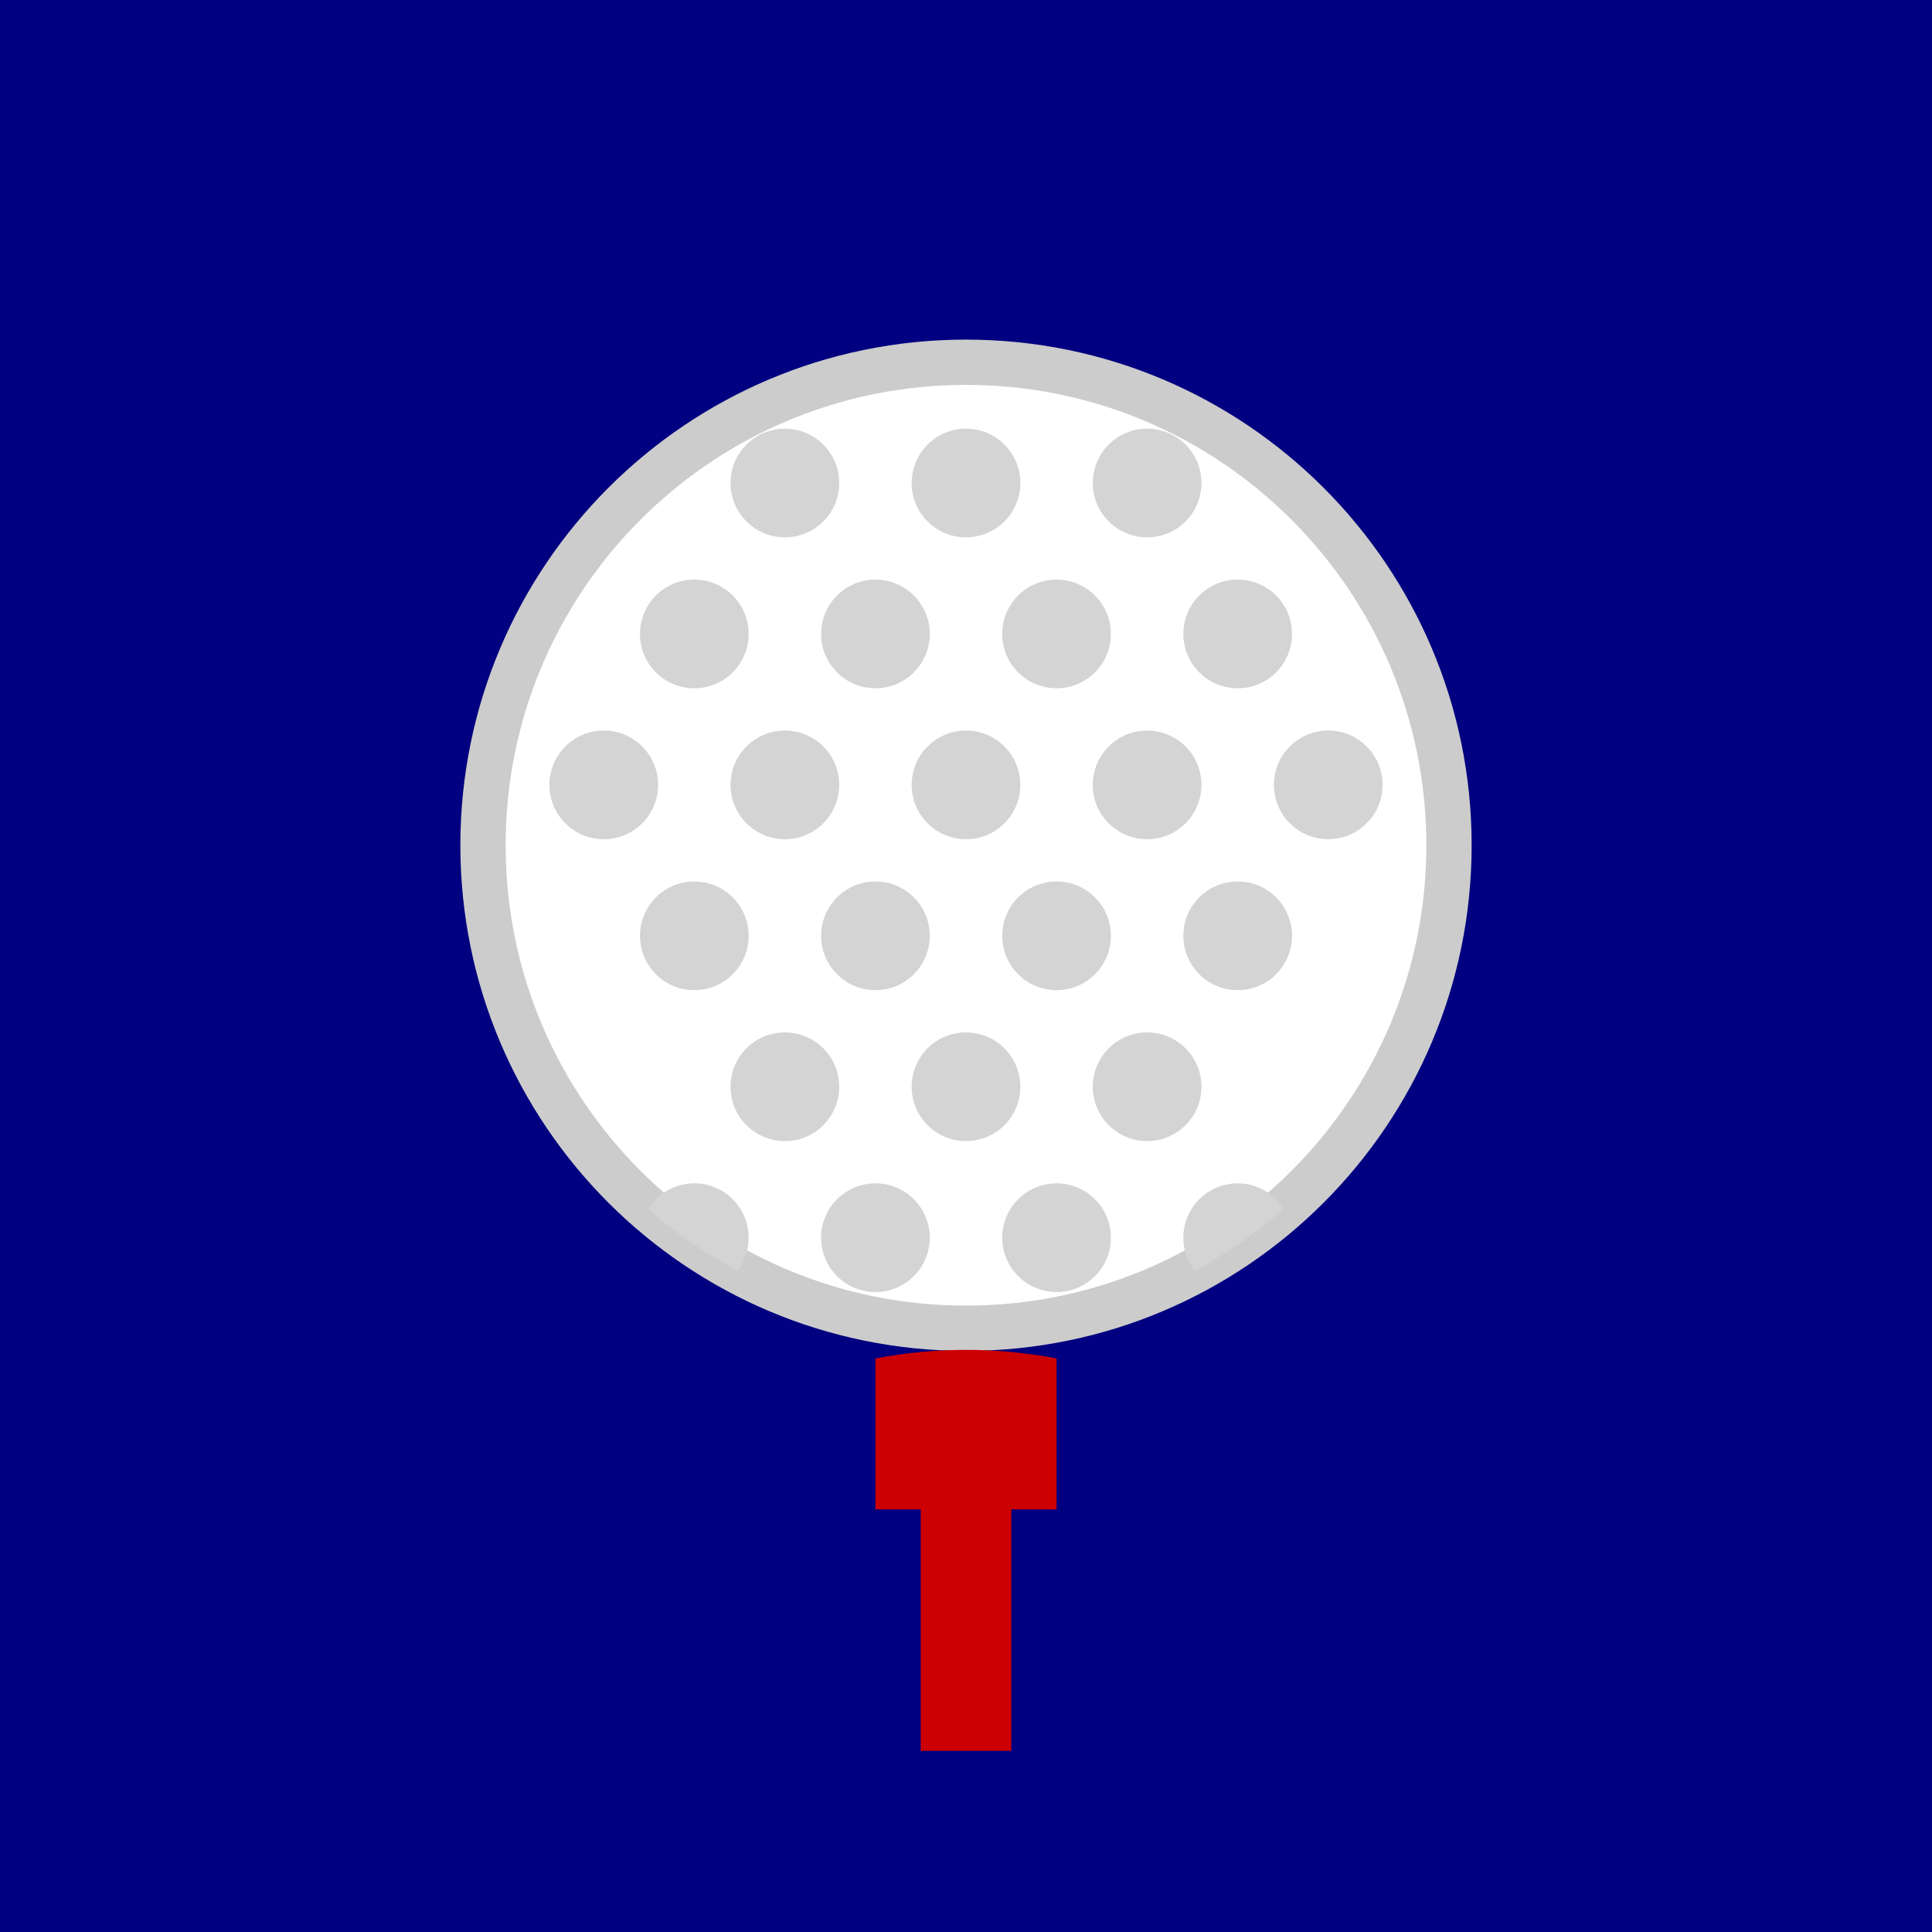
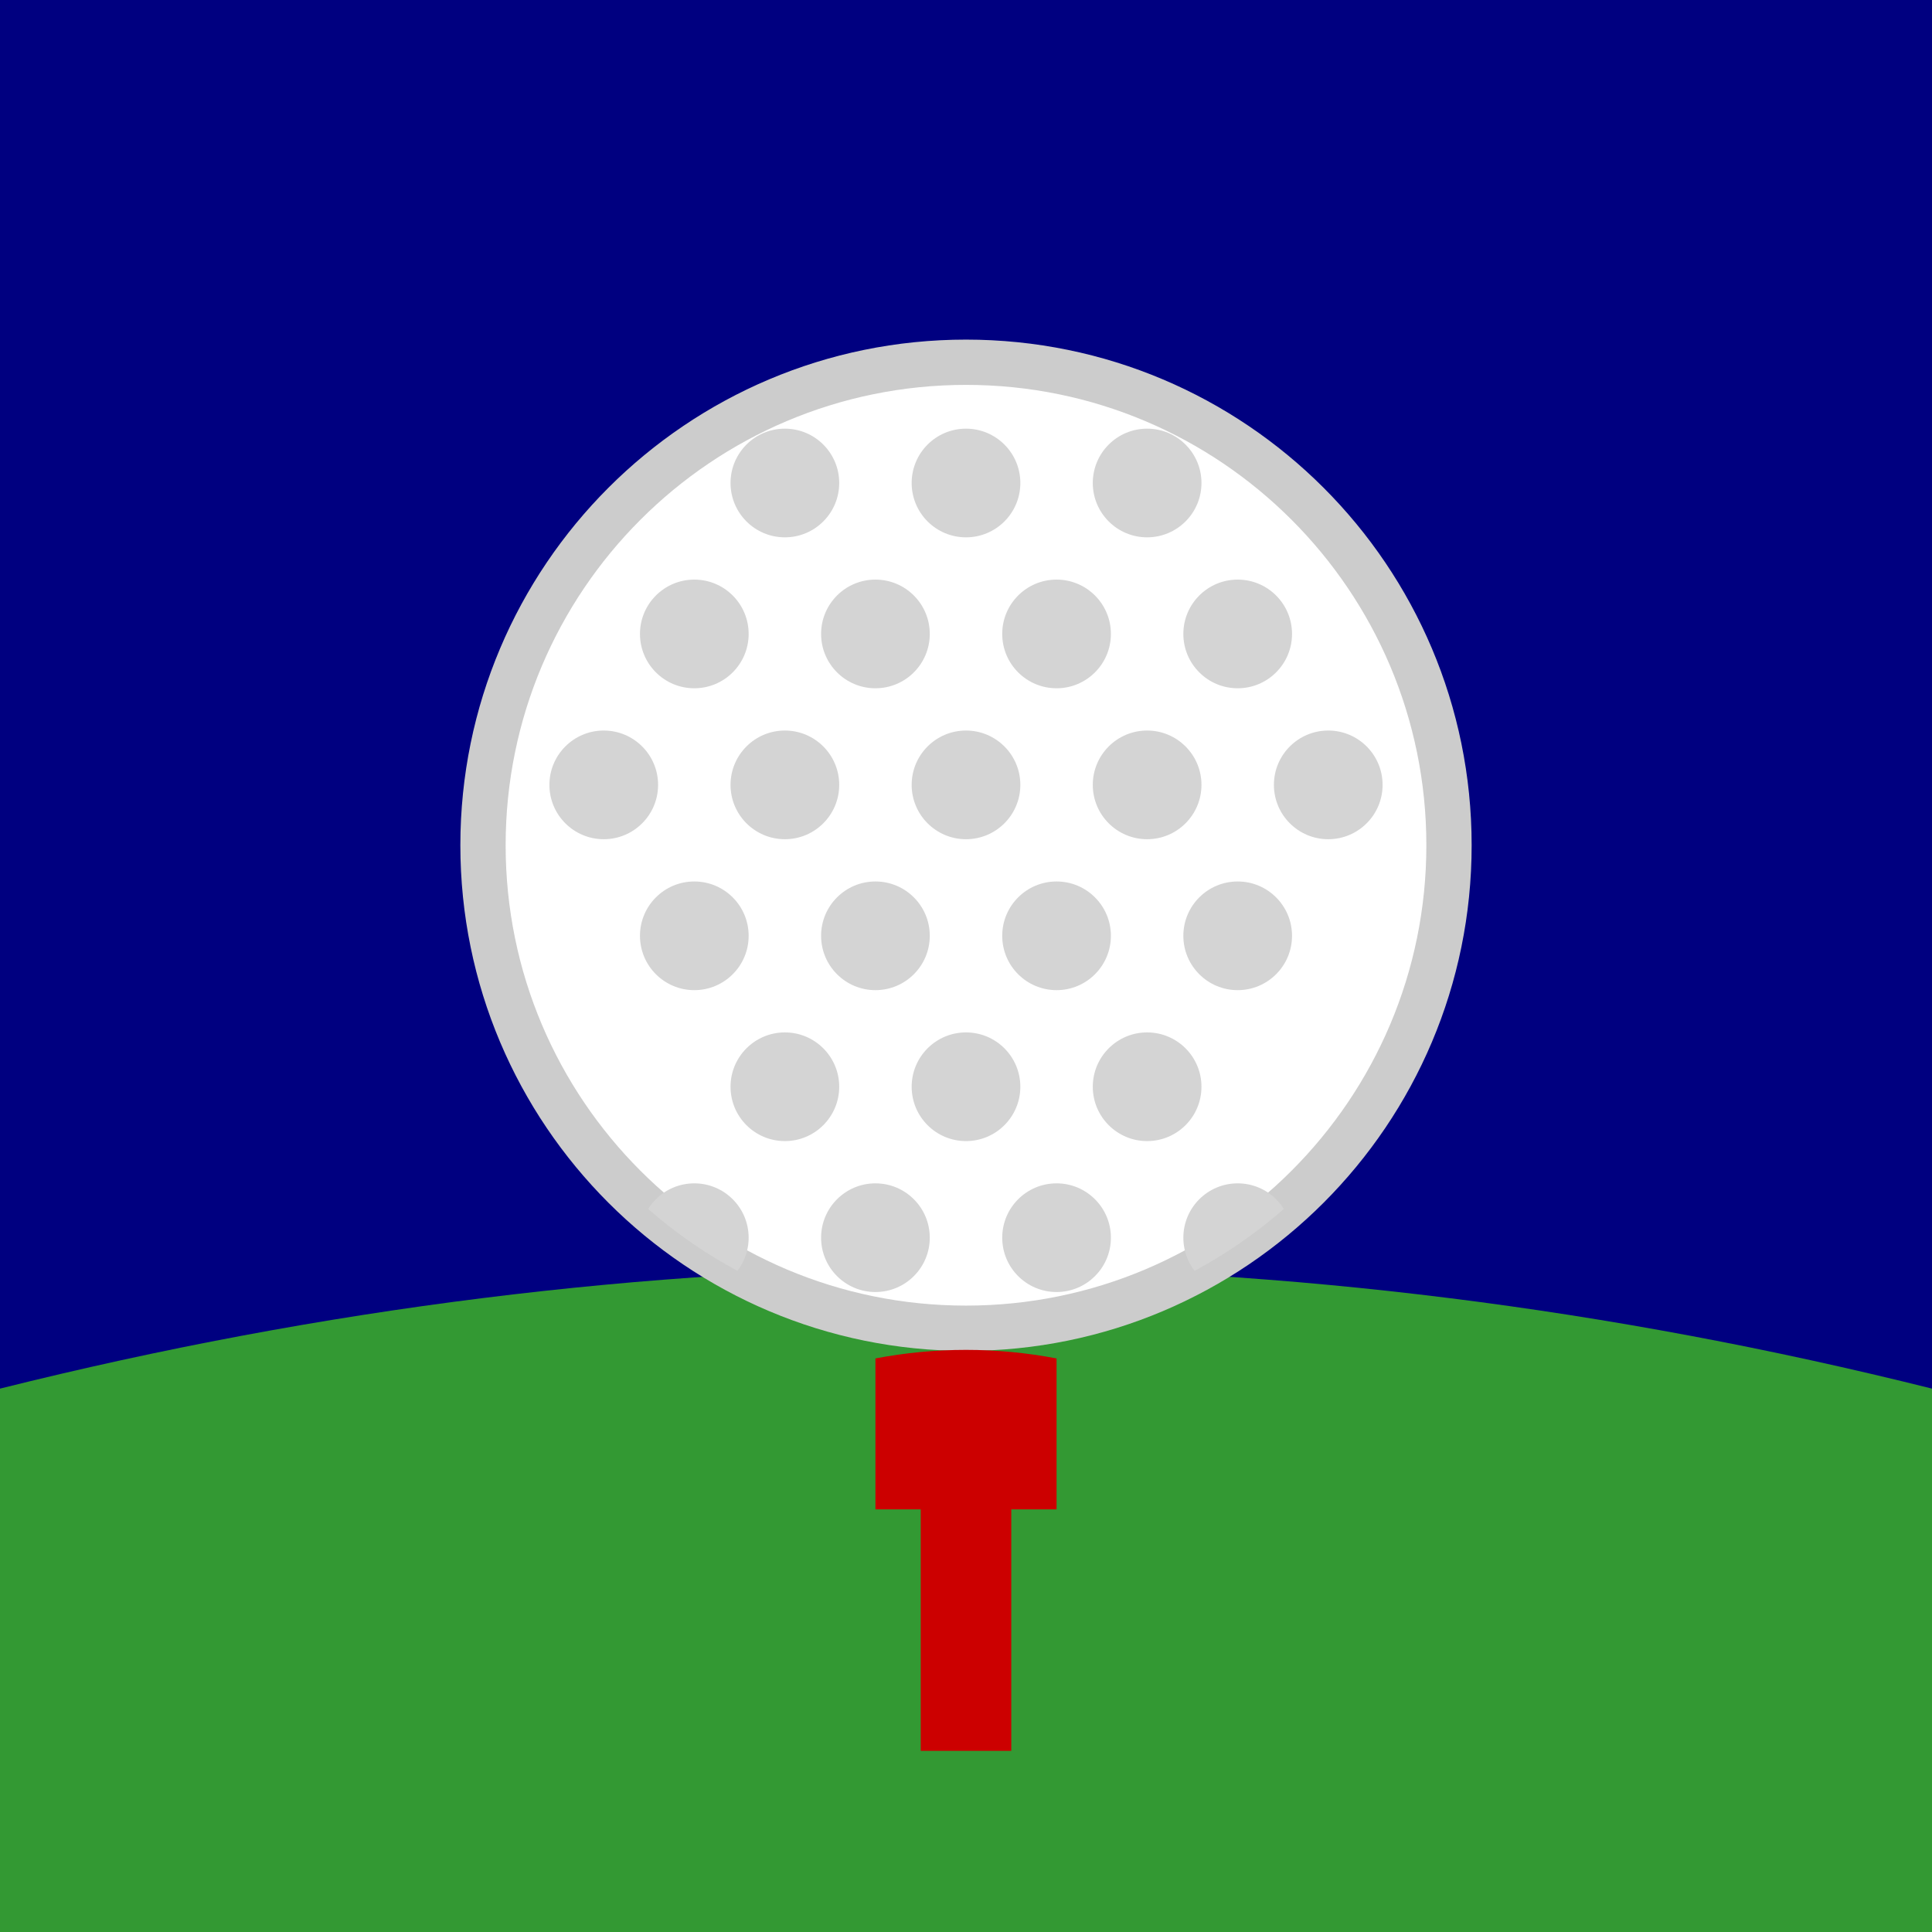
<svg xmlns="http://www.w3.org/2000/svg" viewBox="0 0 64 64">
  <defs>
    <clipPath id="ball-clip-lg">
      <circle cx="32" cy="28" r="16" />
    </clipPath>
  </defs>
  <rect width="64" height="64" fill="#000080" />
+   <path d="M 0 64        L 0 46        Q 32 38 64 46        L 64 64        Z" fill="#339933" />
  <circle cx="32" cy="28" r="16" fill="#ffffff" stroke="#cccccc" stroke-width="1.5" />
  <g clip-path="url(#ball-clip-lg)" fill="#d4d4d4">
    <circle cx="26" cy="16" r="1.8" />
    <circle cx="32" cy="16" r="1.8" />
    <circle cx="38" cy="16" r="1.8" />
    <circle cx="23" cy="21" r="1.8" />
    <circle cx="29" cy="21" r="1.8" />
    <circle cx="35" cy="21" r="1.8" />
    <circle cx="41" cy="21" r="1.8" />
    <circle cx="20" cy="26" r="1.8" />
    <circle cx="26" cy="26" r="1.8" />
    <circle cx="32" cy="26" r="1.8" />
    <circle cx="38" cy="26" r="1.8" />
    <circle cx="44" cy="26" r="1.8" />
    <circle cx="23" cy="31" r="1.8" />
    <circle cx="29" cy="31" r="1.8" />
    <circle cx="35" cy="31" r="1.8" />
    <circle cx="41" cy="31" r="1.8" />
    <circle cx="26" cy="36" r="1.8" />
    <circle cx="32" cy="36" r="1.8" />
    <circle cx="38" cy="36" r="1.8" />
    <circle cx="23" cy="41" r="1.8" />
    <circle cx="29" cy="41" r="1.8" />
    <circle cx="35" cy="41" r="1.8" />
    <circle cx="41" cy="41" r="1.8" />
  </g>
  <path d="M 30.5 58        L 30.5 50        L 29 50        L 29 45        A 16 16 0 0 1 35 45        L 35 50        L 33.5 50        L 33.5 58        Z" fill="#cc0000" />
</svg>
